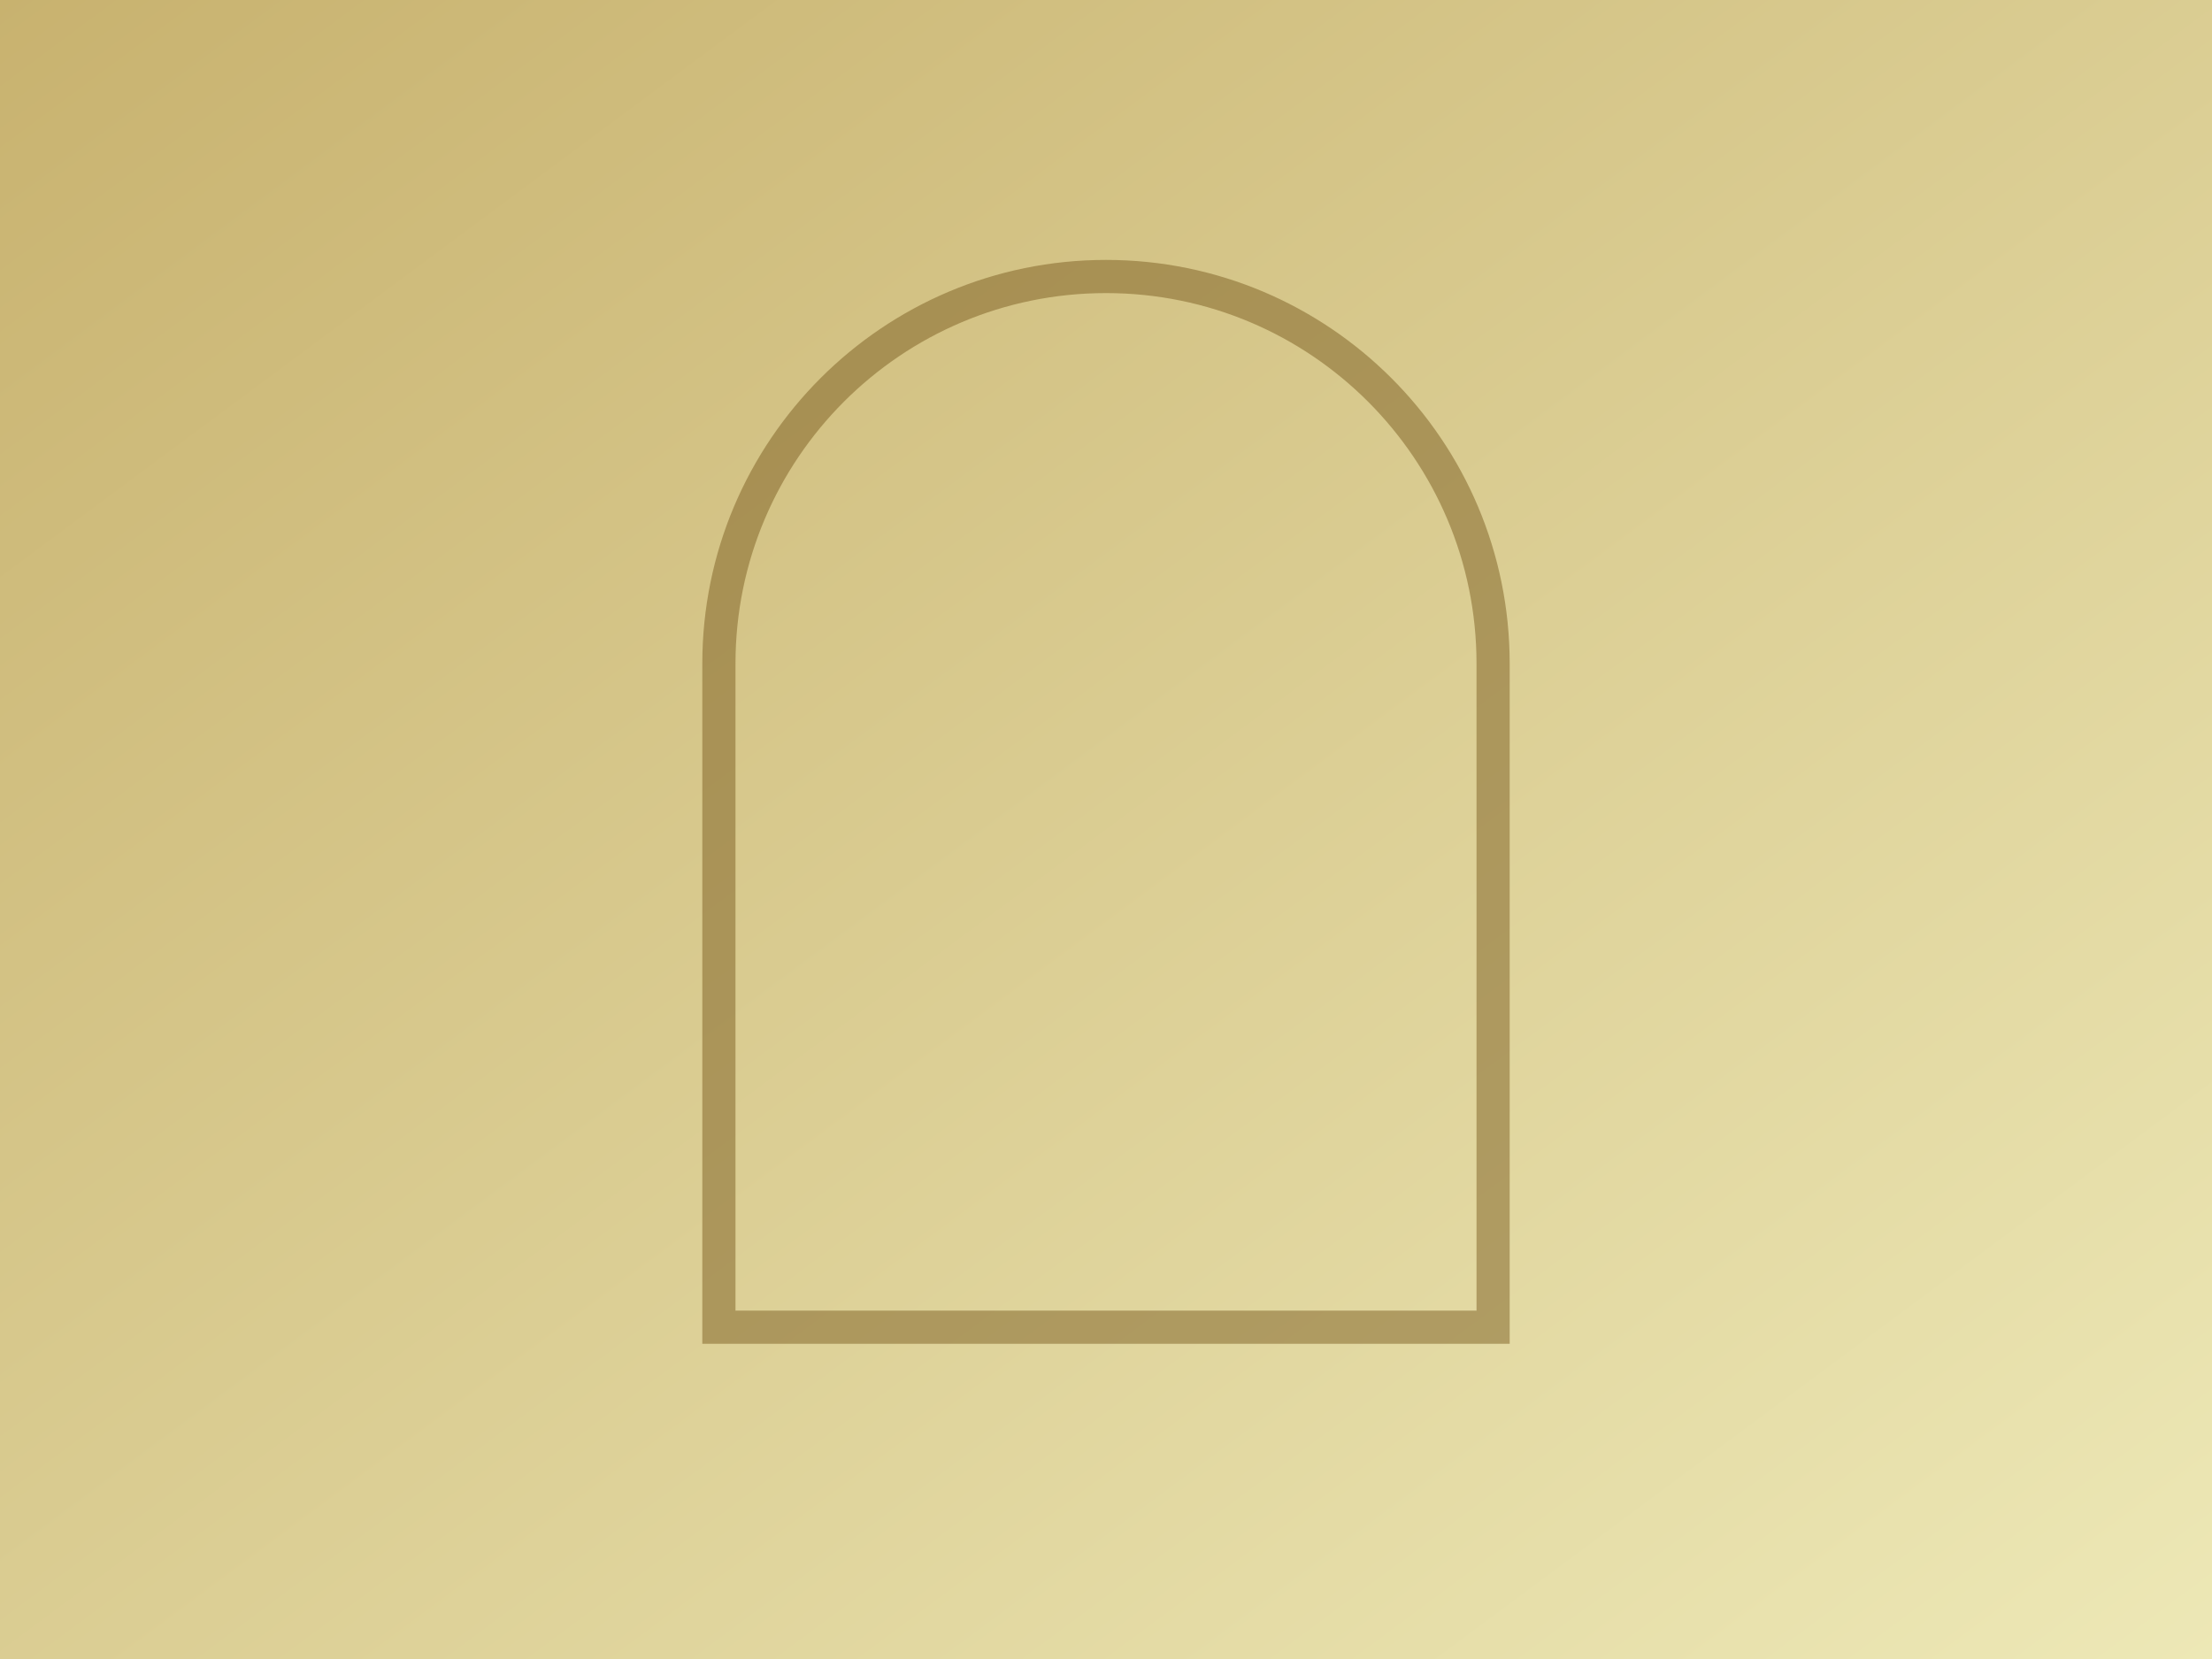
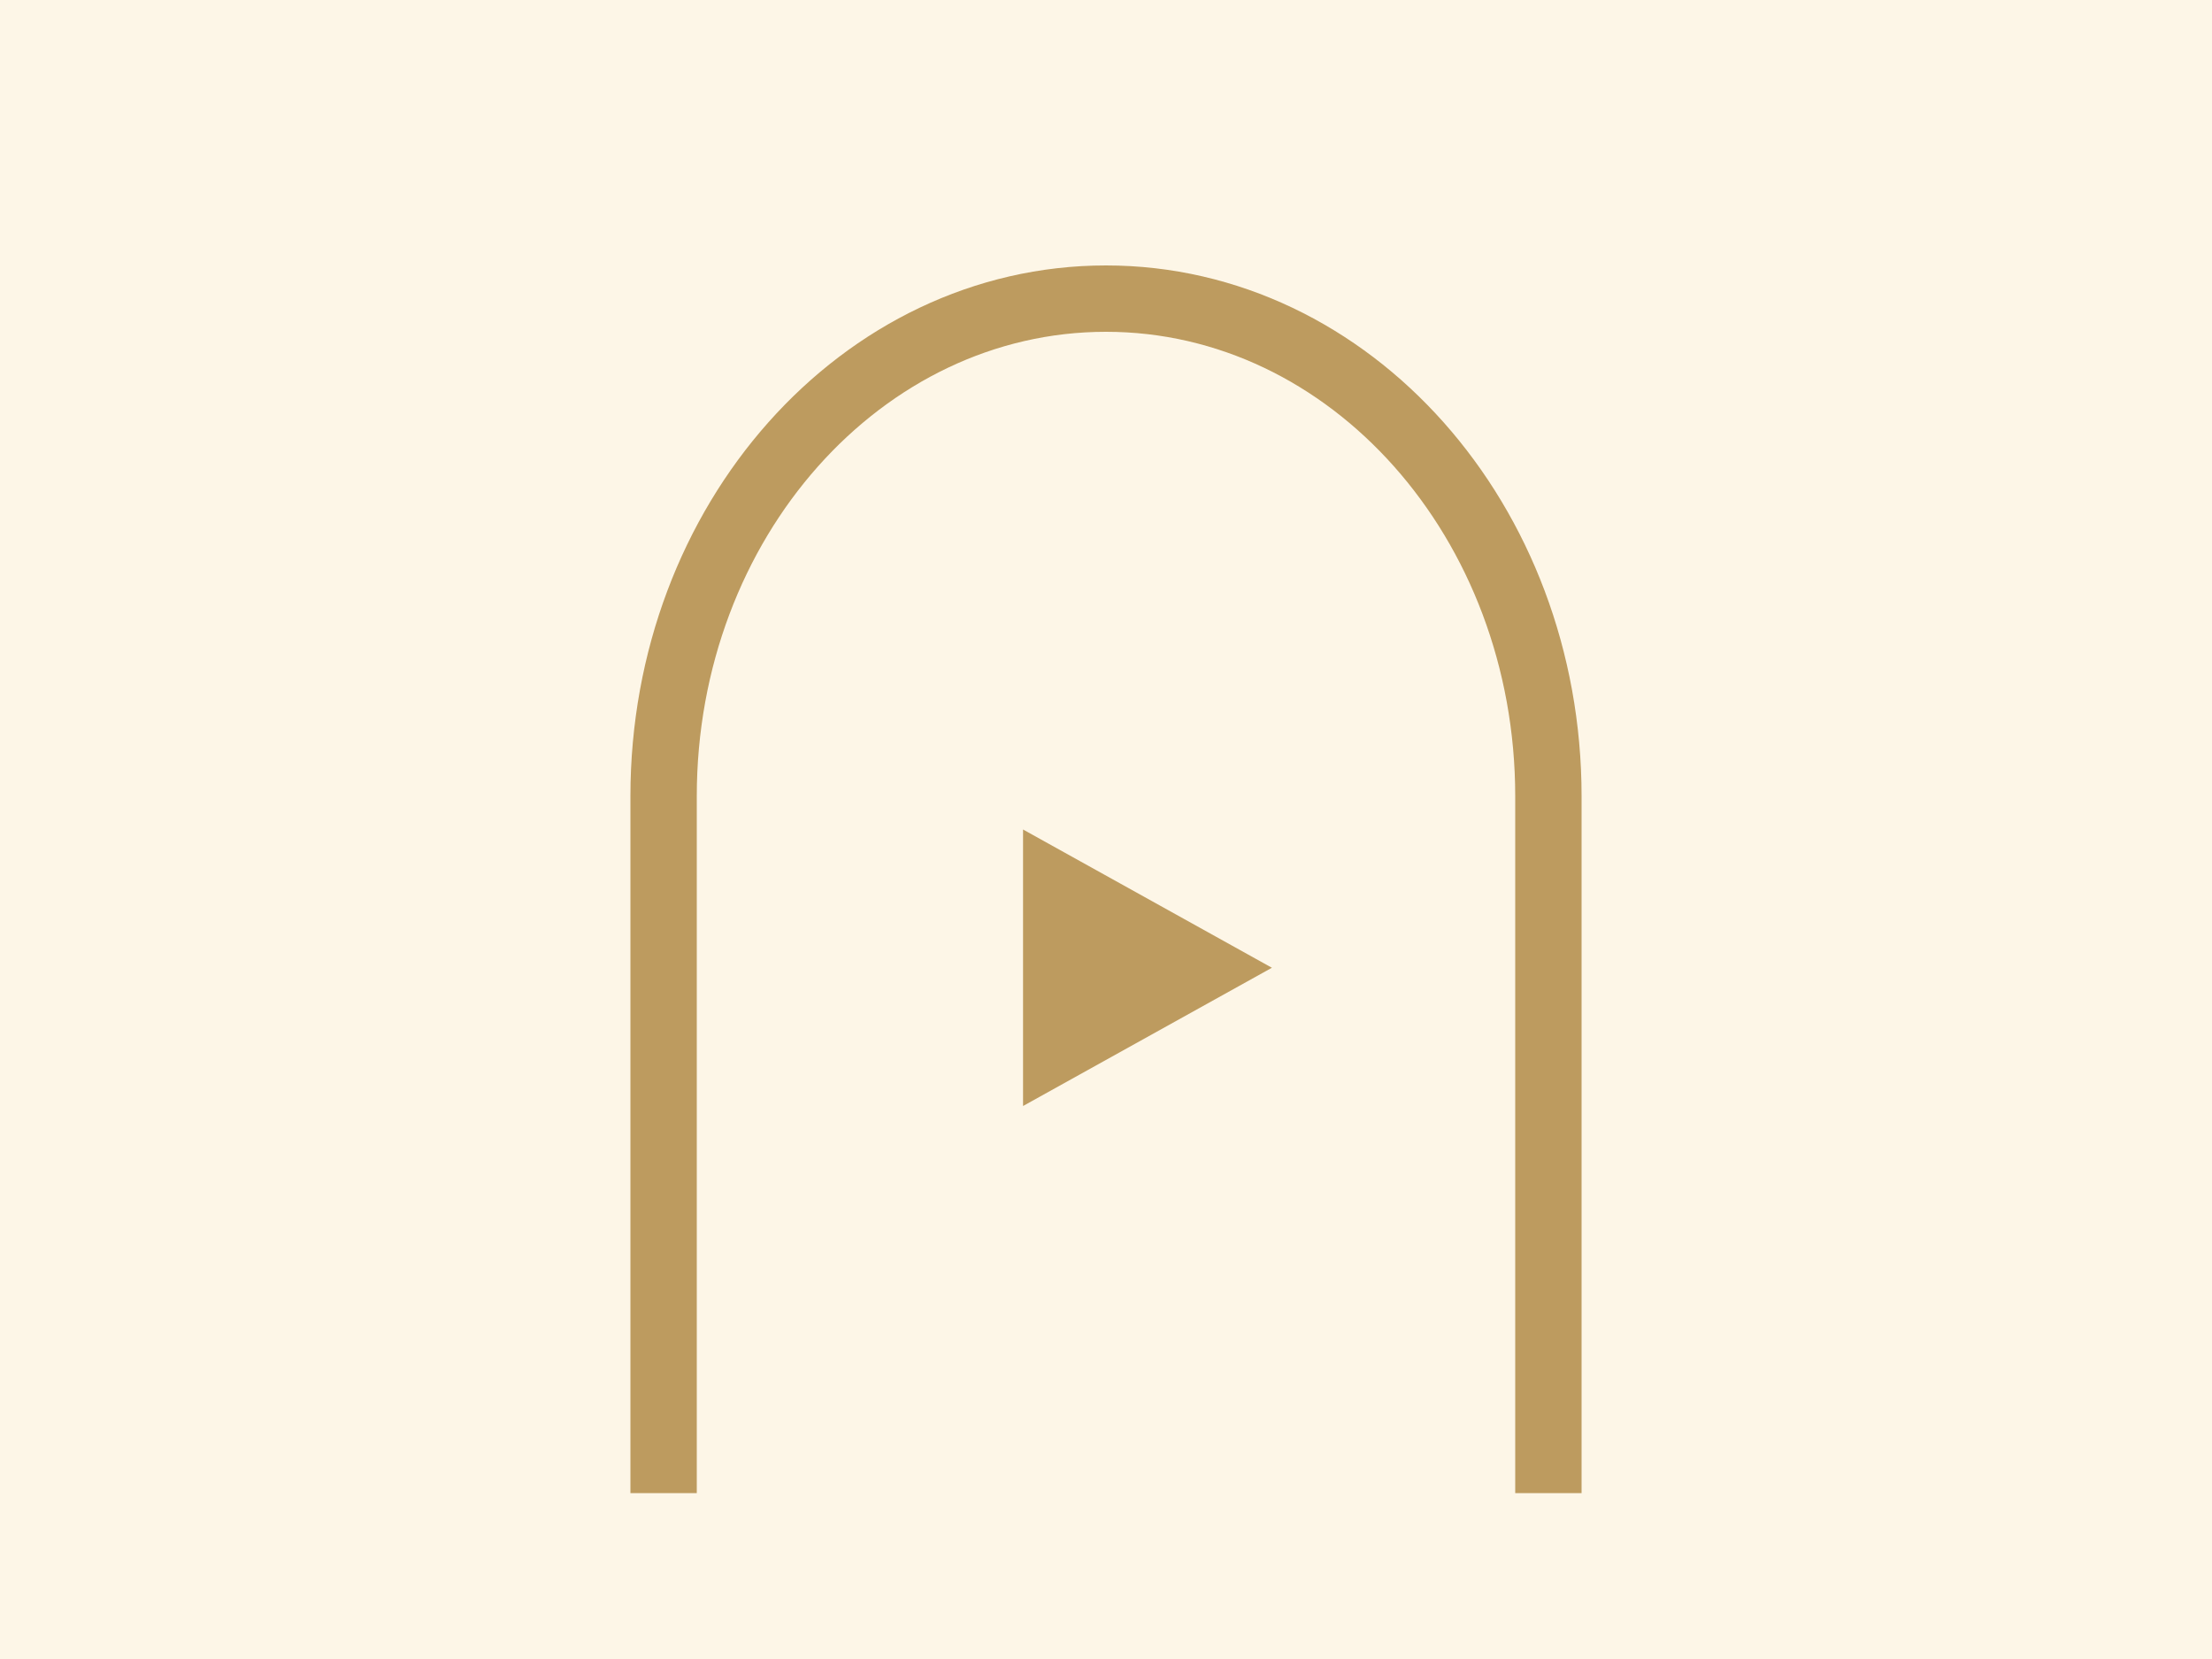
<svg xmlns="http://www.w3.org/2000/svg" viewBox="0 0 400 300">
-   <defs>
-     <linearGradient id="g" x1="0" y1="0" x2="1" y2="1">
-       <stop offset="0" stop-color="hsl(45,45%,61%)" />
-       <stop offset="1" stop-color="hsl(55,60%,82%)" />
-     </linearGradient>
-   </defs>
-   <rect width="400" height="100%" fill="url(#g)" />
-   <path d="M130 240V120a70 70 0 0 1 140 0v120z" fill="none" stroke="#7d5f22" stroke-opacity=".5" stroke-width="6" />
+   <rect width="400" height="300" fill="#fdf6e7" />
+   <path d="M120 270V144a80 90 0 0 1 160 0V270" fill="none" stroke="#bd9b5f" stroke-width="12" />
+   <path d="M185 150v50l45-25z" fill="#bd9b5f" />
</svg>
